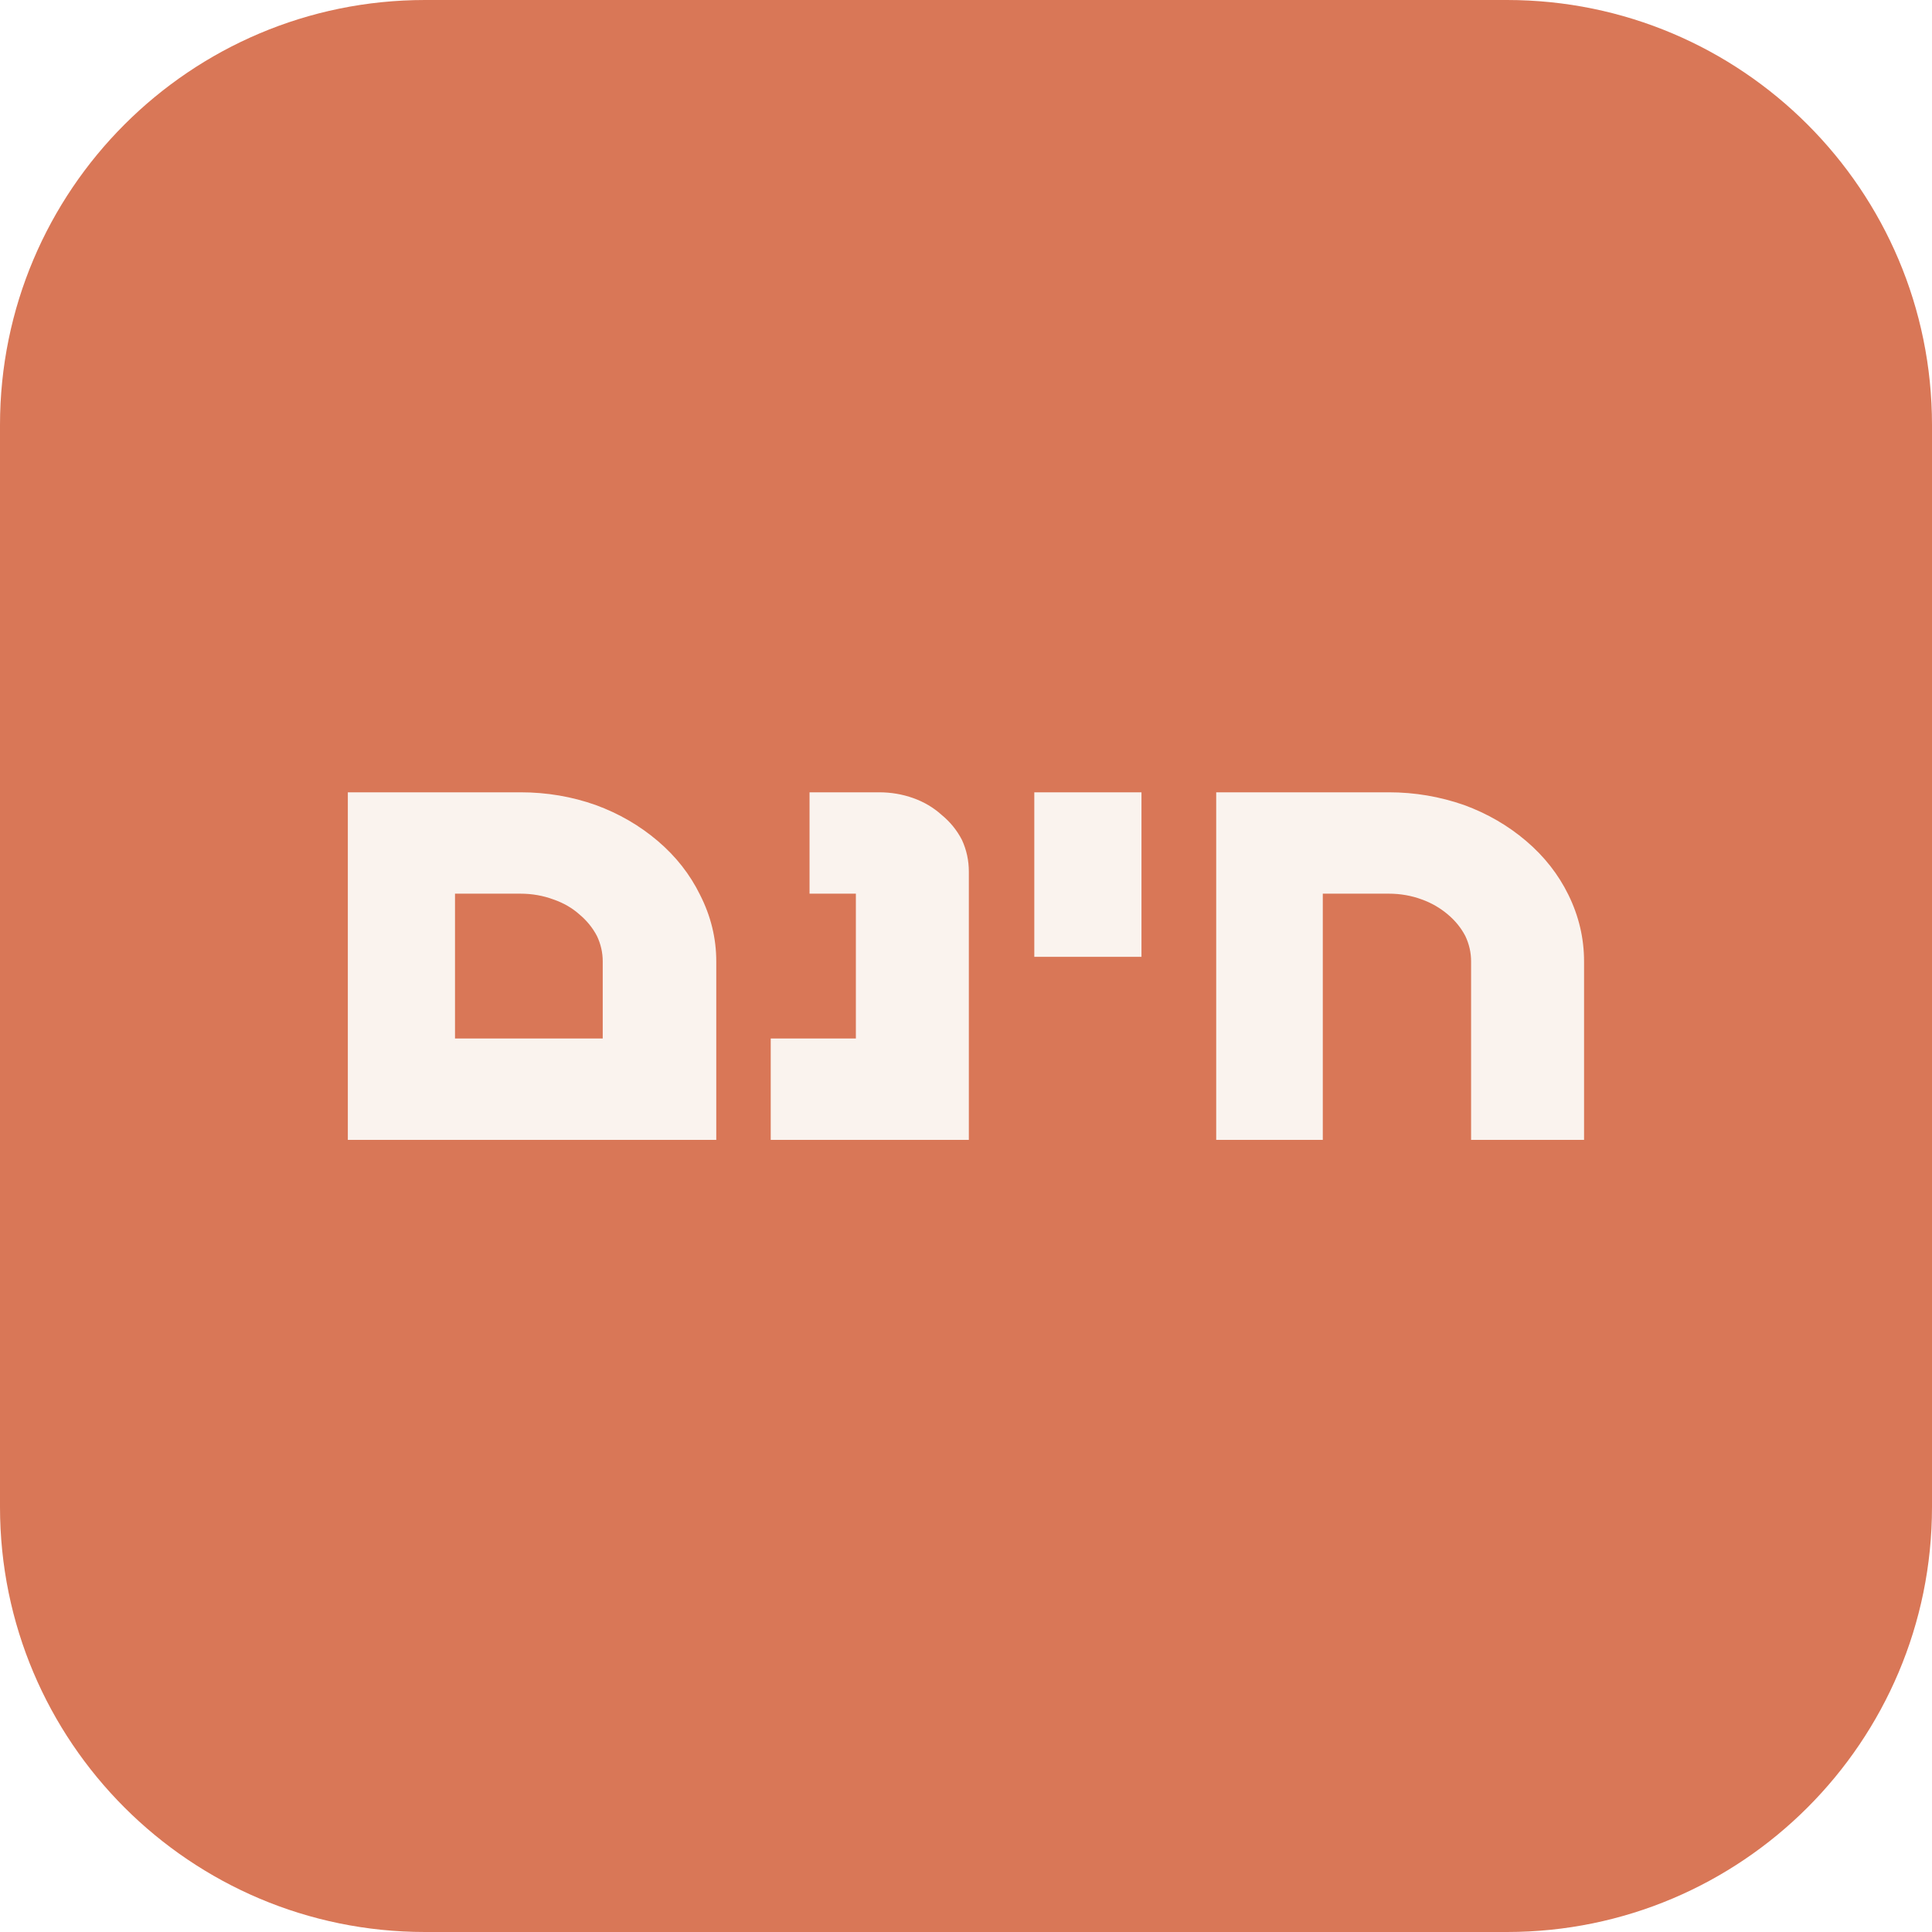
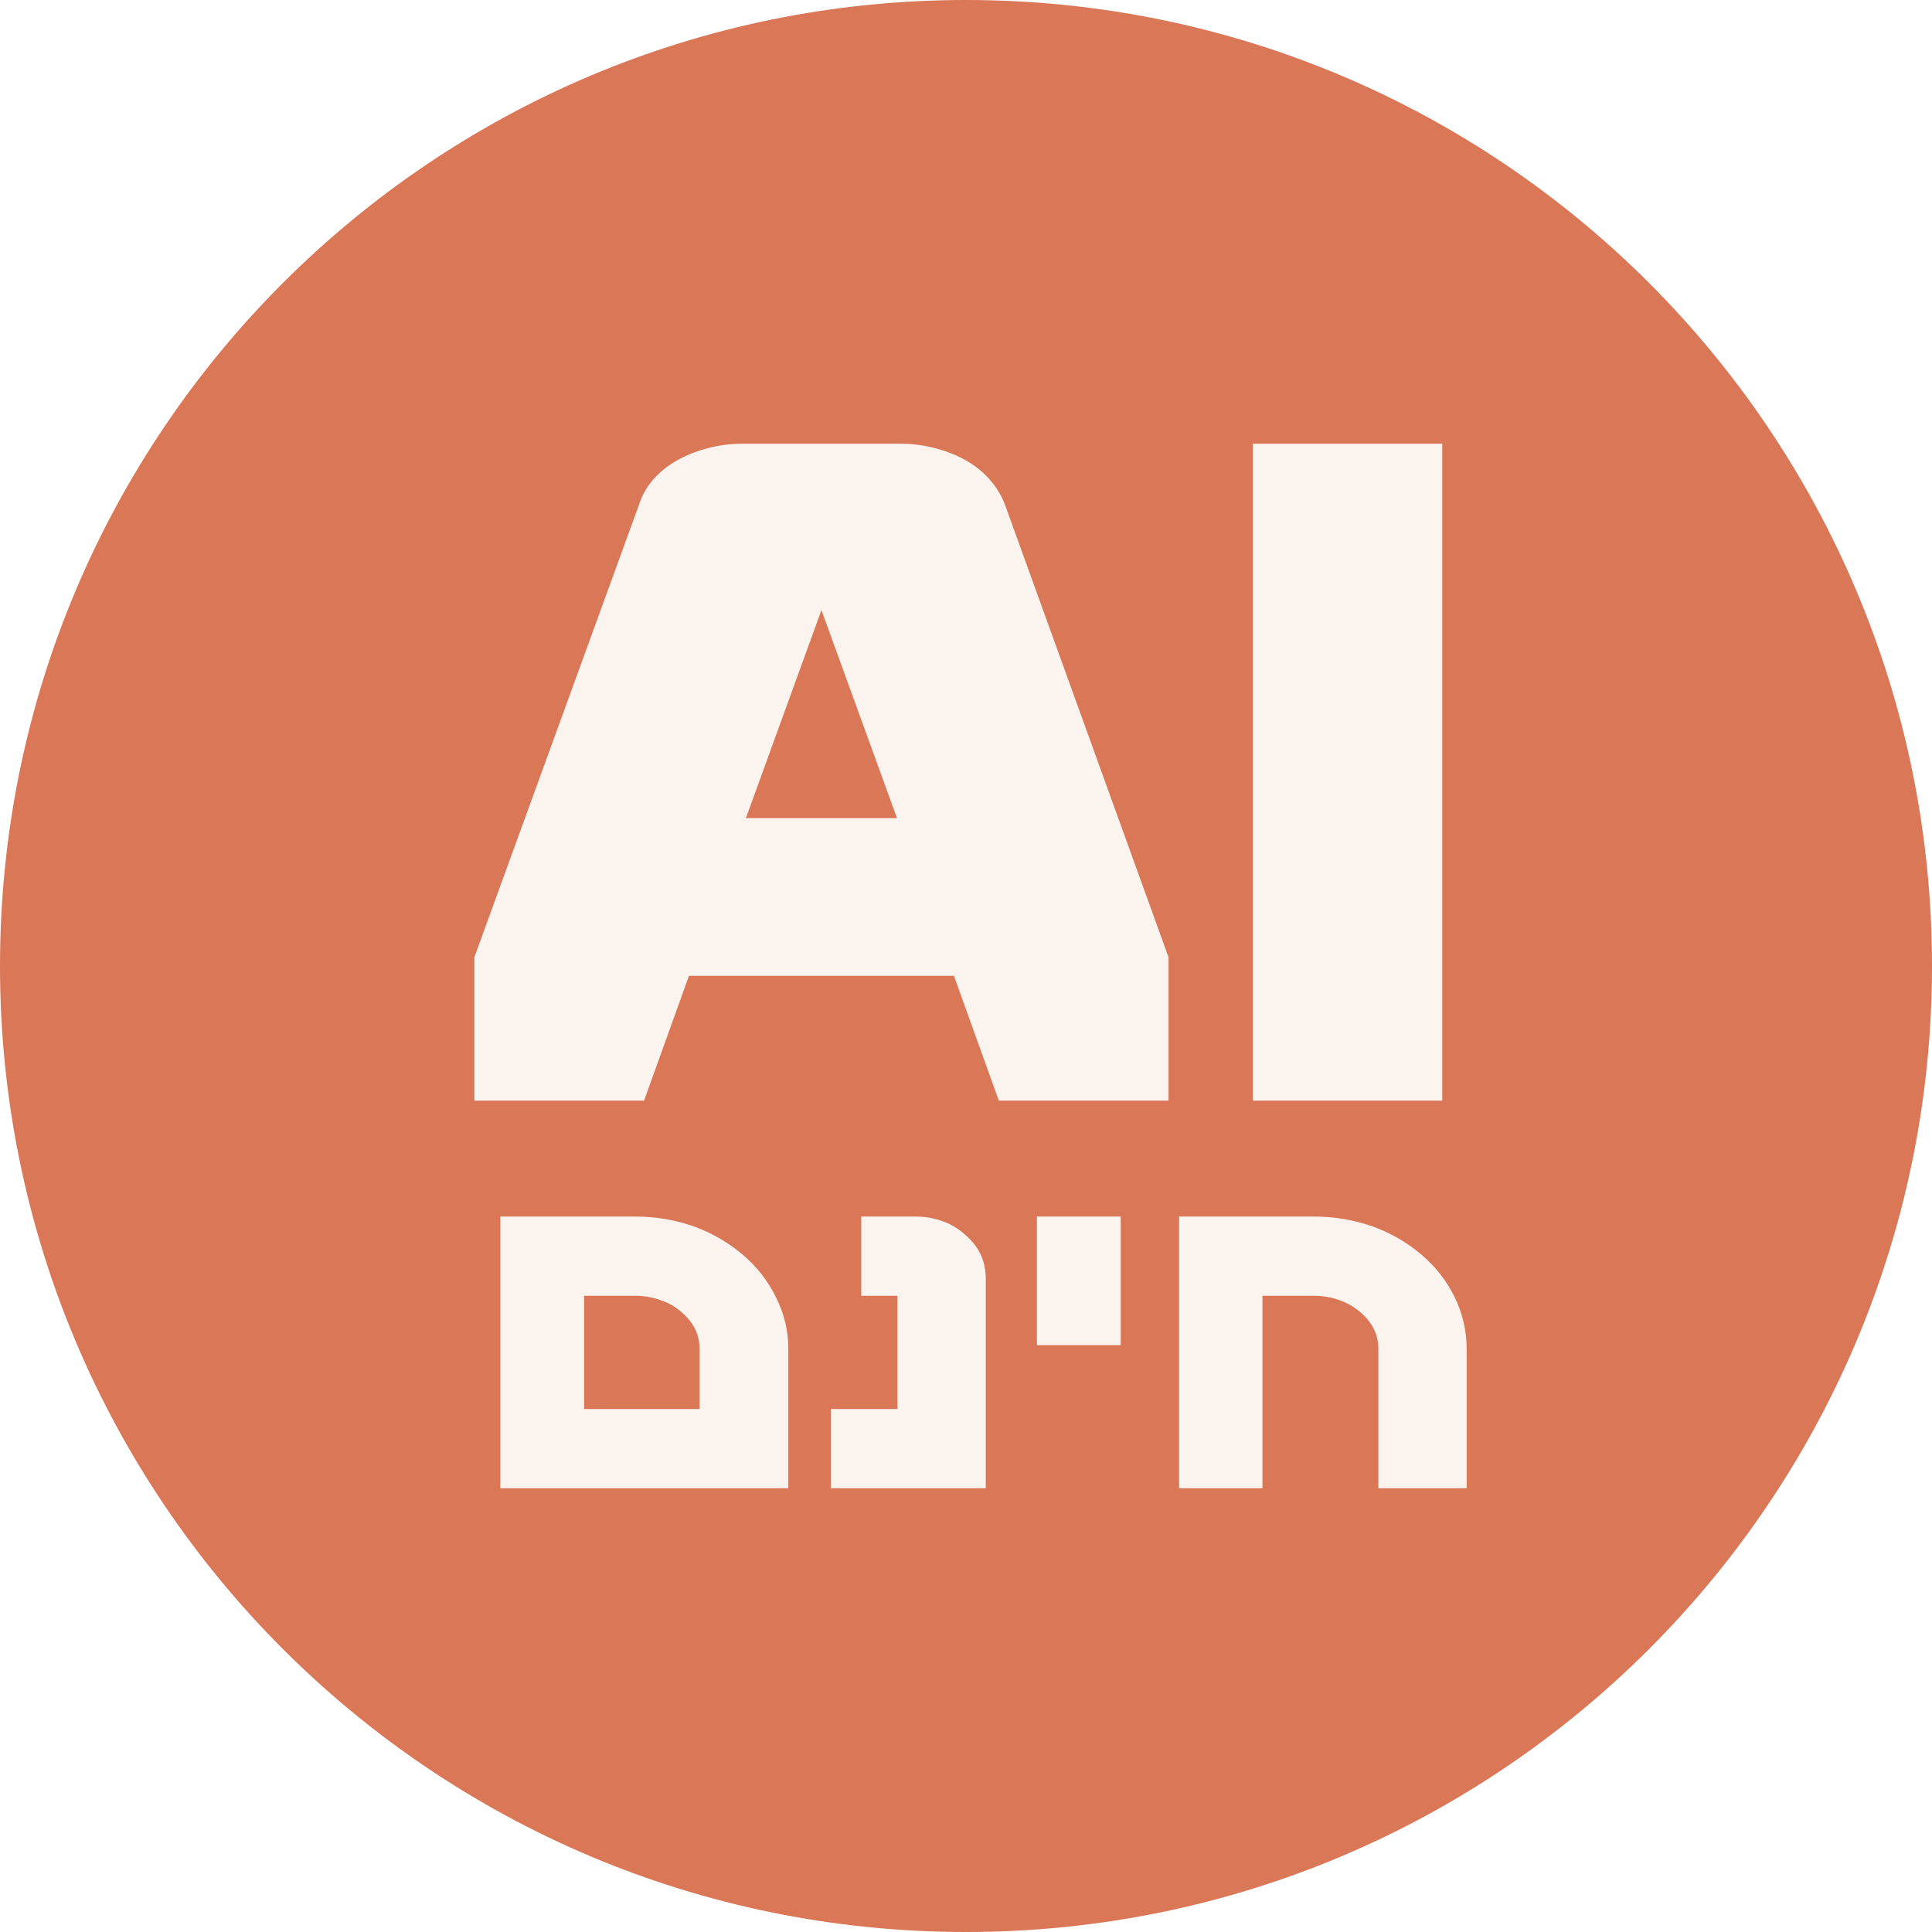
<svg xmlns="http://www.w3.org/2000/svg" width="64" height="64" viewBox="0 0 64 64" fill="none">
-   <rect width="64" height="64" rx="14.08" fill="#D97757" />
-   <path transform="translate(10.16 37.76) scale(0.01919)" d="M71.0 0H707.0V-308Q707.0 -368 679.0 -423Q653.0 -476 606.0 -516Q559.0 -556 499.0 -578Q437.0 -600 369.0 -600H71.0ZM256.0 -175V-425H369.0Q399.0 -425 426.0 -415Q452.0 -406 471.0 -389Q490.0 -373 501.0 -352Q511.0 -331 511.0 -308V-175Z M868.0 -600V-425H948.0V-175H801.0V0H1143.0V-463Q1143.0 -492 1131.0 -518Q1118.0 -543 1096.0 -561Q1075.0 -580 1047.0 -590Q1019.0 -600 988.0 -600Z M1256.0 -600V-316H1441.0V-600Z M1570.0 0H1754.0V-425H1868.0Q1898.0 -425 1925.0 -415Q1950.0 -406 1970.0 -389Q1989.0 -373 2000.0 -352Q2010.0 -331 2010.0 -308V0H2205.0V-308Q2205.0 -368 2178.0 -423Q2152.0 -476 2105.0 -516Q2058.0 -556 1998.0 -578Q1935.0 -600 1868.0 -600H1570.0Z" fill="#FAF3EE" />
+   <circle cx="32.0" cy="32.0" r="32.0" fill="#D97757" />
+   <path transform="translate(15.17 36.46) scale(0.03627)" d="M15.0 0H170.0L211.0 -114H453.0L494.0 0H649.0V-131L499.0 -546Q494.0 -558 485.0 -568.0Q476.0 -578 463.5 -585.0Q451.0 -592 435.5 -596.0Q420.0 -600 404.0 -600H260.0Q244.0 -600 228.5 -596.0Q213.0 -592 200.5 -585.0Q188.0 -578 179.0 -568.0Q170.0 -558 166.0 -546L15.0 -131ZM401.0 -258H263.0L332.0 -448Z M726.0 0H899.0V-600H726.0Z" fill="#FAF3EE" />
+   <path transform="translate(15.51 49.30) scale(0.015)" d="M71.0 0H707.0V-308Q707.0 -368 679.0 -423Q653.0 -476 606.0 -516Q559.0 -556 499.0 -578Q437.0 -600 369.0 -600H71.0ZM256.0 -175V-425H369.0Q399.0 -425 426.0 -415Q452.0 -406 471.0 -389Q490.0 -373 501.0 -352Q511.0 -331 511.0 -308V-175Z M868.0 -600V-425H948.0V-175H801.0V0H1143.0V-463Q1143.0 -492 1131.0 -518Q1118.0 -543 1096.0 -561Q1075.0 -580 1047.0 -590Q1019.0 -600 988.0 -600Z M1256.0 -600V-316H1441.0V-600Z M1570.0 0H1754.0V-425H1868.0Q1898.0 -425 1925.0 -415Q1950.0 -406 1970.0 -389Q1989.0 -373 2000.0 -352Q2010.0 -331 2010.0 -308V0H2205.0V-308Q2205.0 -368 2178.0 -423Q2152.0 -476 2105.0 -516Q2058.0 -556 1998.0 -578Q1935.0 -600 1868.0 -600H1570.0Z" fill="#FAF3EE" />
</svg>
